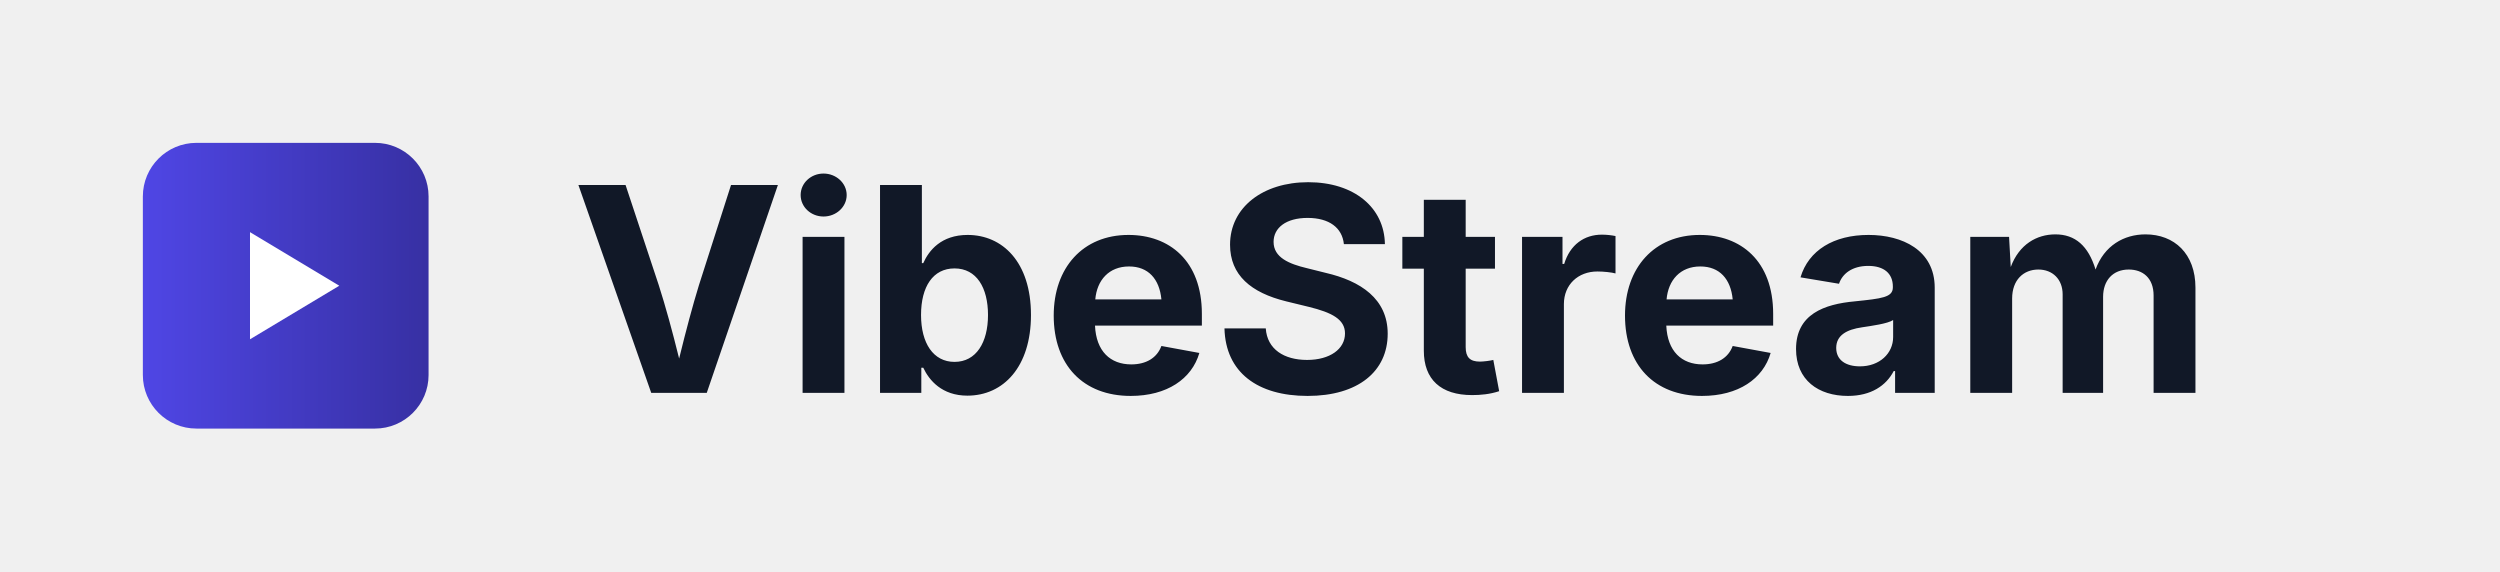
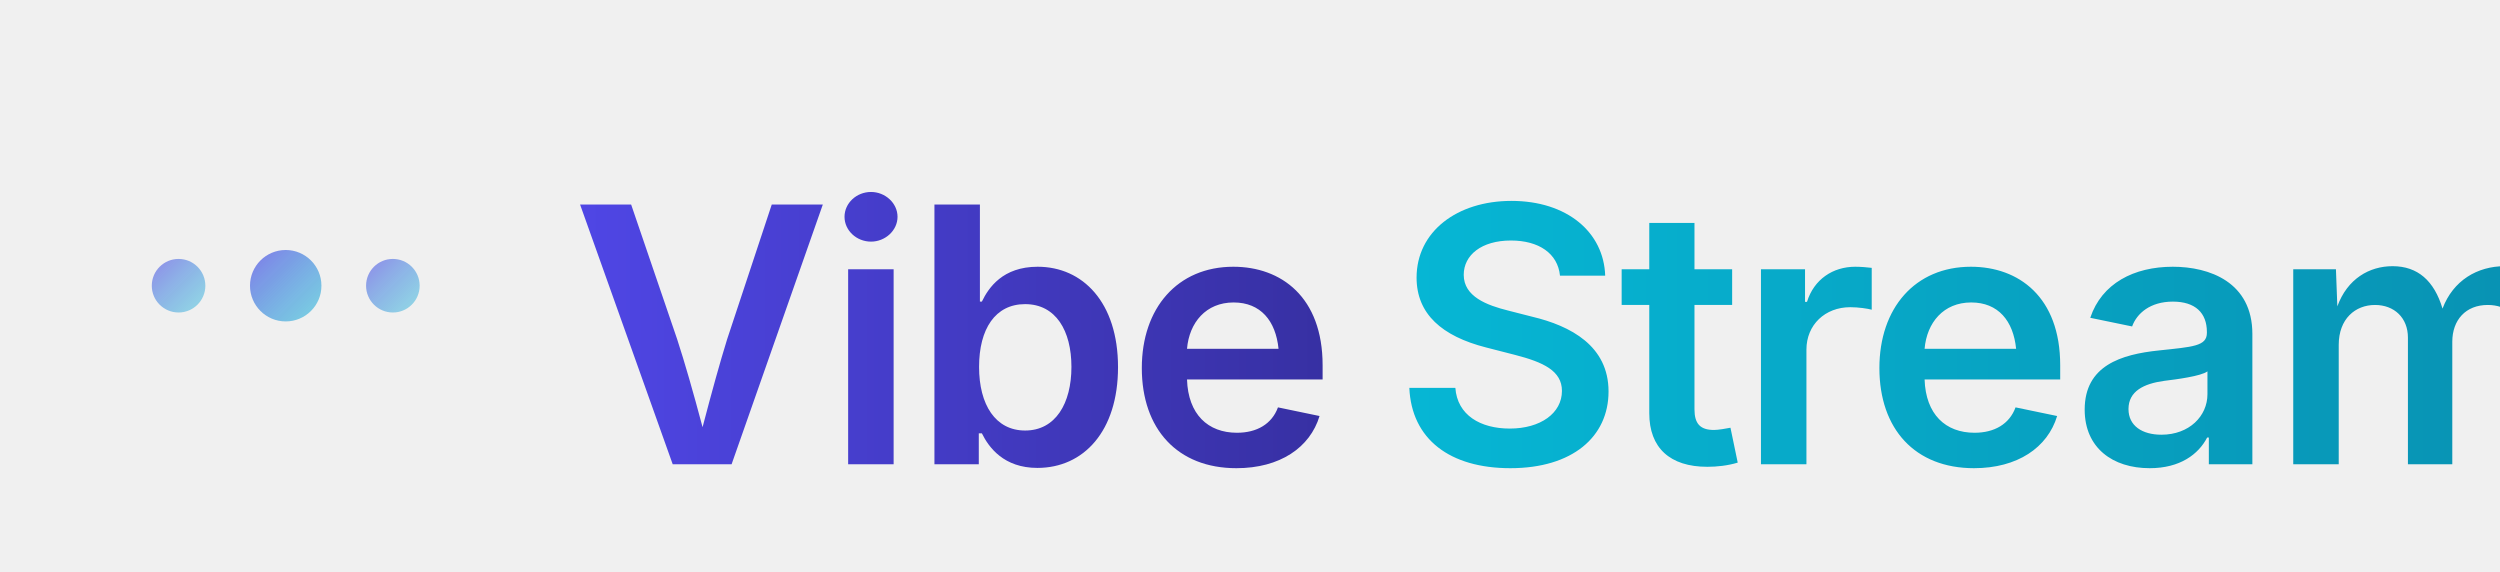
<svg xmlns="http://www.w3.org/2000/svg" width="140" height="32" viewBox="0 0 140 32" fill="none">
  <defs>
-     <linearGradient id="playGradient" x1="0%" y1="0%" x2="100%" y2="0%">
+     <linearGradient id="primaryGradient" x1="0%" y1="0%" x2="100%" y2="0%">
      <stop offset="0%" stop-color="#4f46e5" />
      <stop offset="100%" stop-color="#3730a3" />
    </linearGradient>
+     <linearGradient id="accentGradient" x1="0%" y1="0%" x2="100%" y2="0%">
+       <stop offset="0%" stop-color="#06b6d4" />
+       <stop offset="100%" stop-color="#0891b2" />
+     </linearGradient>
+     <linearGradient id="dotGradient1" x1="0%" y1="0%" x2="100%" y2="100%">
+       <stop offset="0%" stop-color="#4f46e5" stop-opacity="0.6" />
+       <stop offset="100%" stop-color="#06b6d4" stop-opacity="0.4" />
+     </linearGradient>
+     <linearGradient id="dotGradient2" x1="0%" y1="0%" x2="100%" y2="100%">
+       <stop offset="0%" stop-color="#4f46e5" stop-opacity="0.7" />
+       <stop offset="100%" stop-color="#06b6d4" stop-opacity="0.5" />
+     </linearGradient>
  </defs>
-   <g transform="translate(8, 8)">
-     <rect x="0" y="0" width="16" height="16" rx="3" fill="url(#playGradient)" />
-     <polygon points="6,5 6,11 11,8" fill="white" />
+   <g transform="translate(8, 14)">
+     <circle cx="2" cy="2" r="1.5" fill="url(#dotGradient1)">
+       <animate attributeName="opacity" values="0.3;1;0.6;0.3" dur="2s" repeatCount="indefinite" />
+     </circle>
+     <circle cx="8" cy="2" r="2" fill="url(#dotGradient2)">
+       <animate attributeName="opacity" values="0.4;1;0.4" dur="2s" repeatCount="indefinite" begin="0.3s" />
+       <animateTransform attributeName="transform" type="scale" values="0.8;1.2;0.8" dur="2s" repeatCount="indefinite" begin="0.3s" />
+     </circle>
+     <circle cx="14" cy="2" r="1.5" fill="url(#dotGradient1)">
+       <animate attributeName="opacity" values="0.3;1;0.6;0.3" dur="2s" repeatCount="indefinite" begin="0.6s" />
+     </circle>
  </g>
-   <g transform="translate(32, 10)" fill="#111827" font-size="16" font-family="system-ui, -apple-system, sans-serif" font-weight="700">
-     <text x="0" y="12">VibeStream</text>
+   <g transform="translate(32, 10)">
+     <text x="0" y="16" font-family="Satoshi, system-ui, -apple-system, sans-serif" font-size="20" font-weight="600" letter-spacing="-0.02em" fill="url(#primaryGradient)">Vibe</text>
+   </g>
+   <g transform="translate(78, 10)">
+     <text x="0" y="16" font-family="Satoshi, system-ui, -apple-system, sans-serif" font-size="20" font-weight="600" letter-spacing="-0.02em" fill="url(#accentGradient)">Stream</text>
  </g>
</svg>
